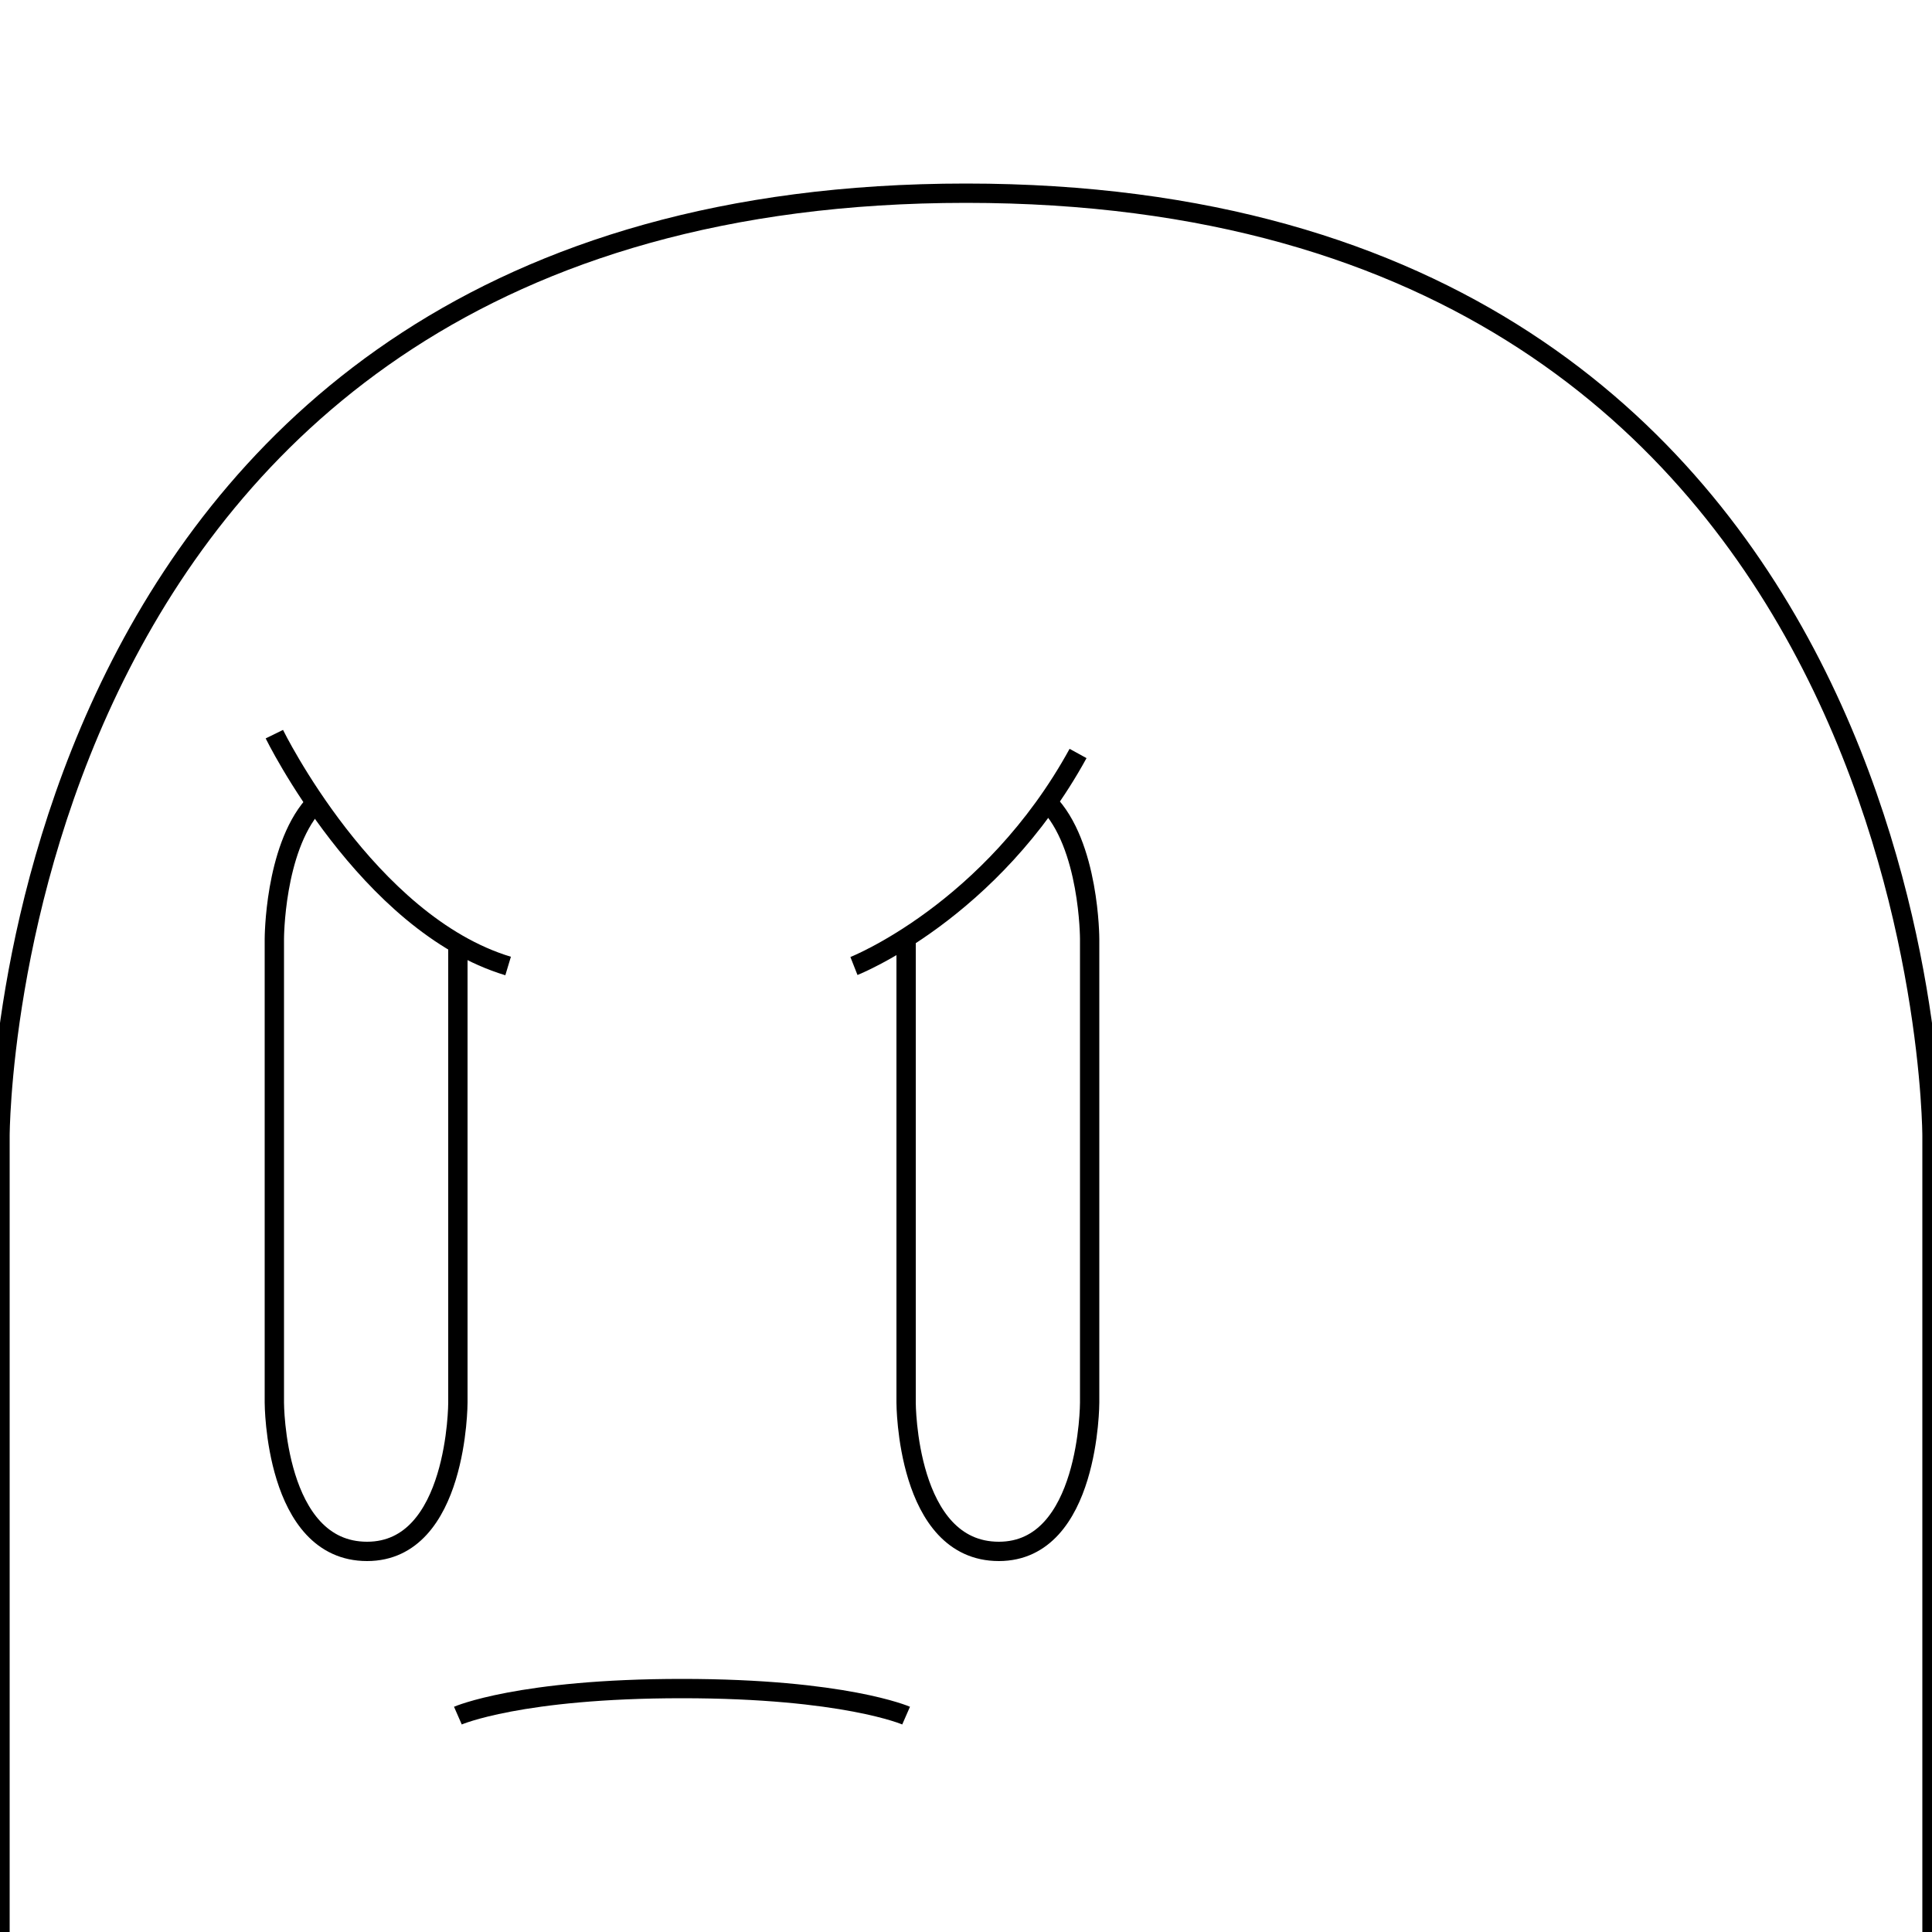
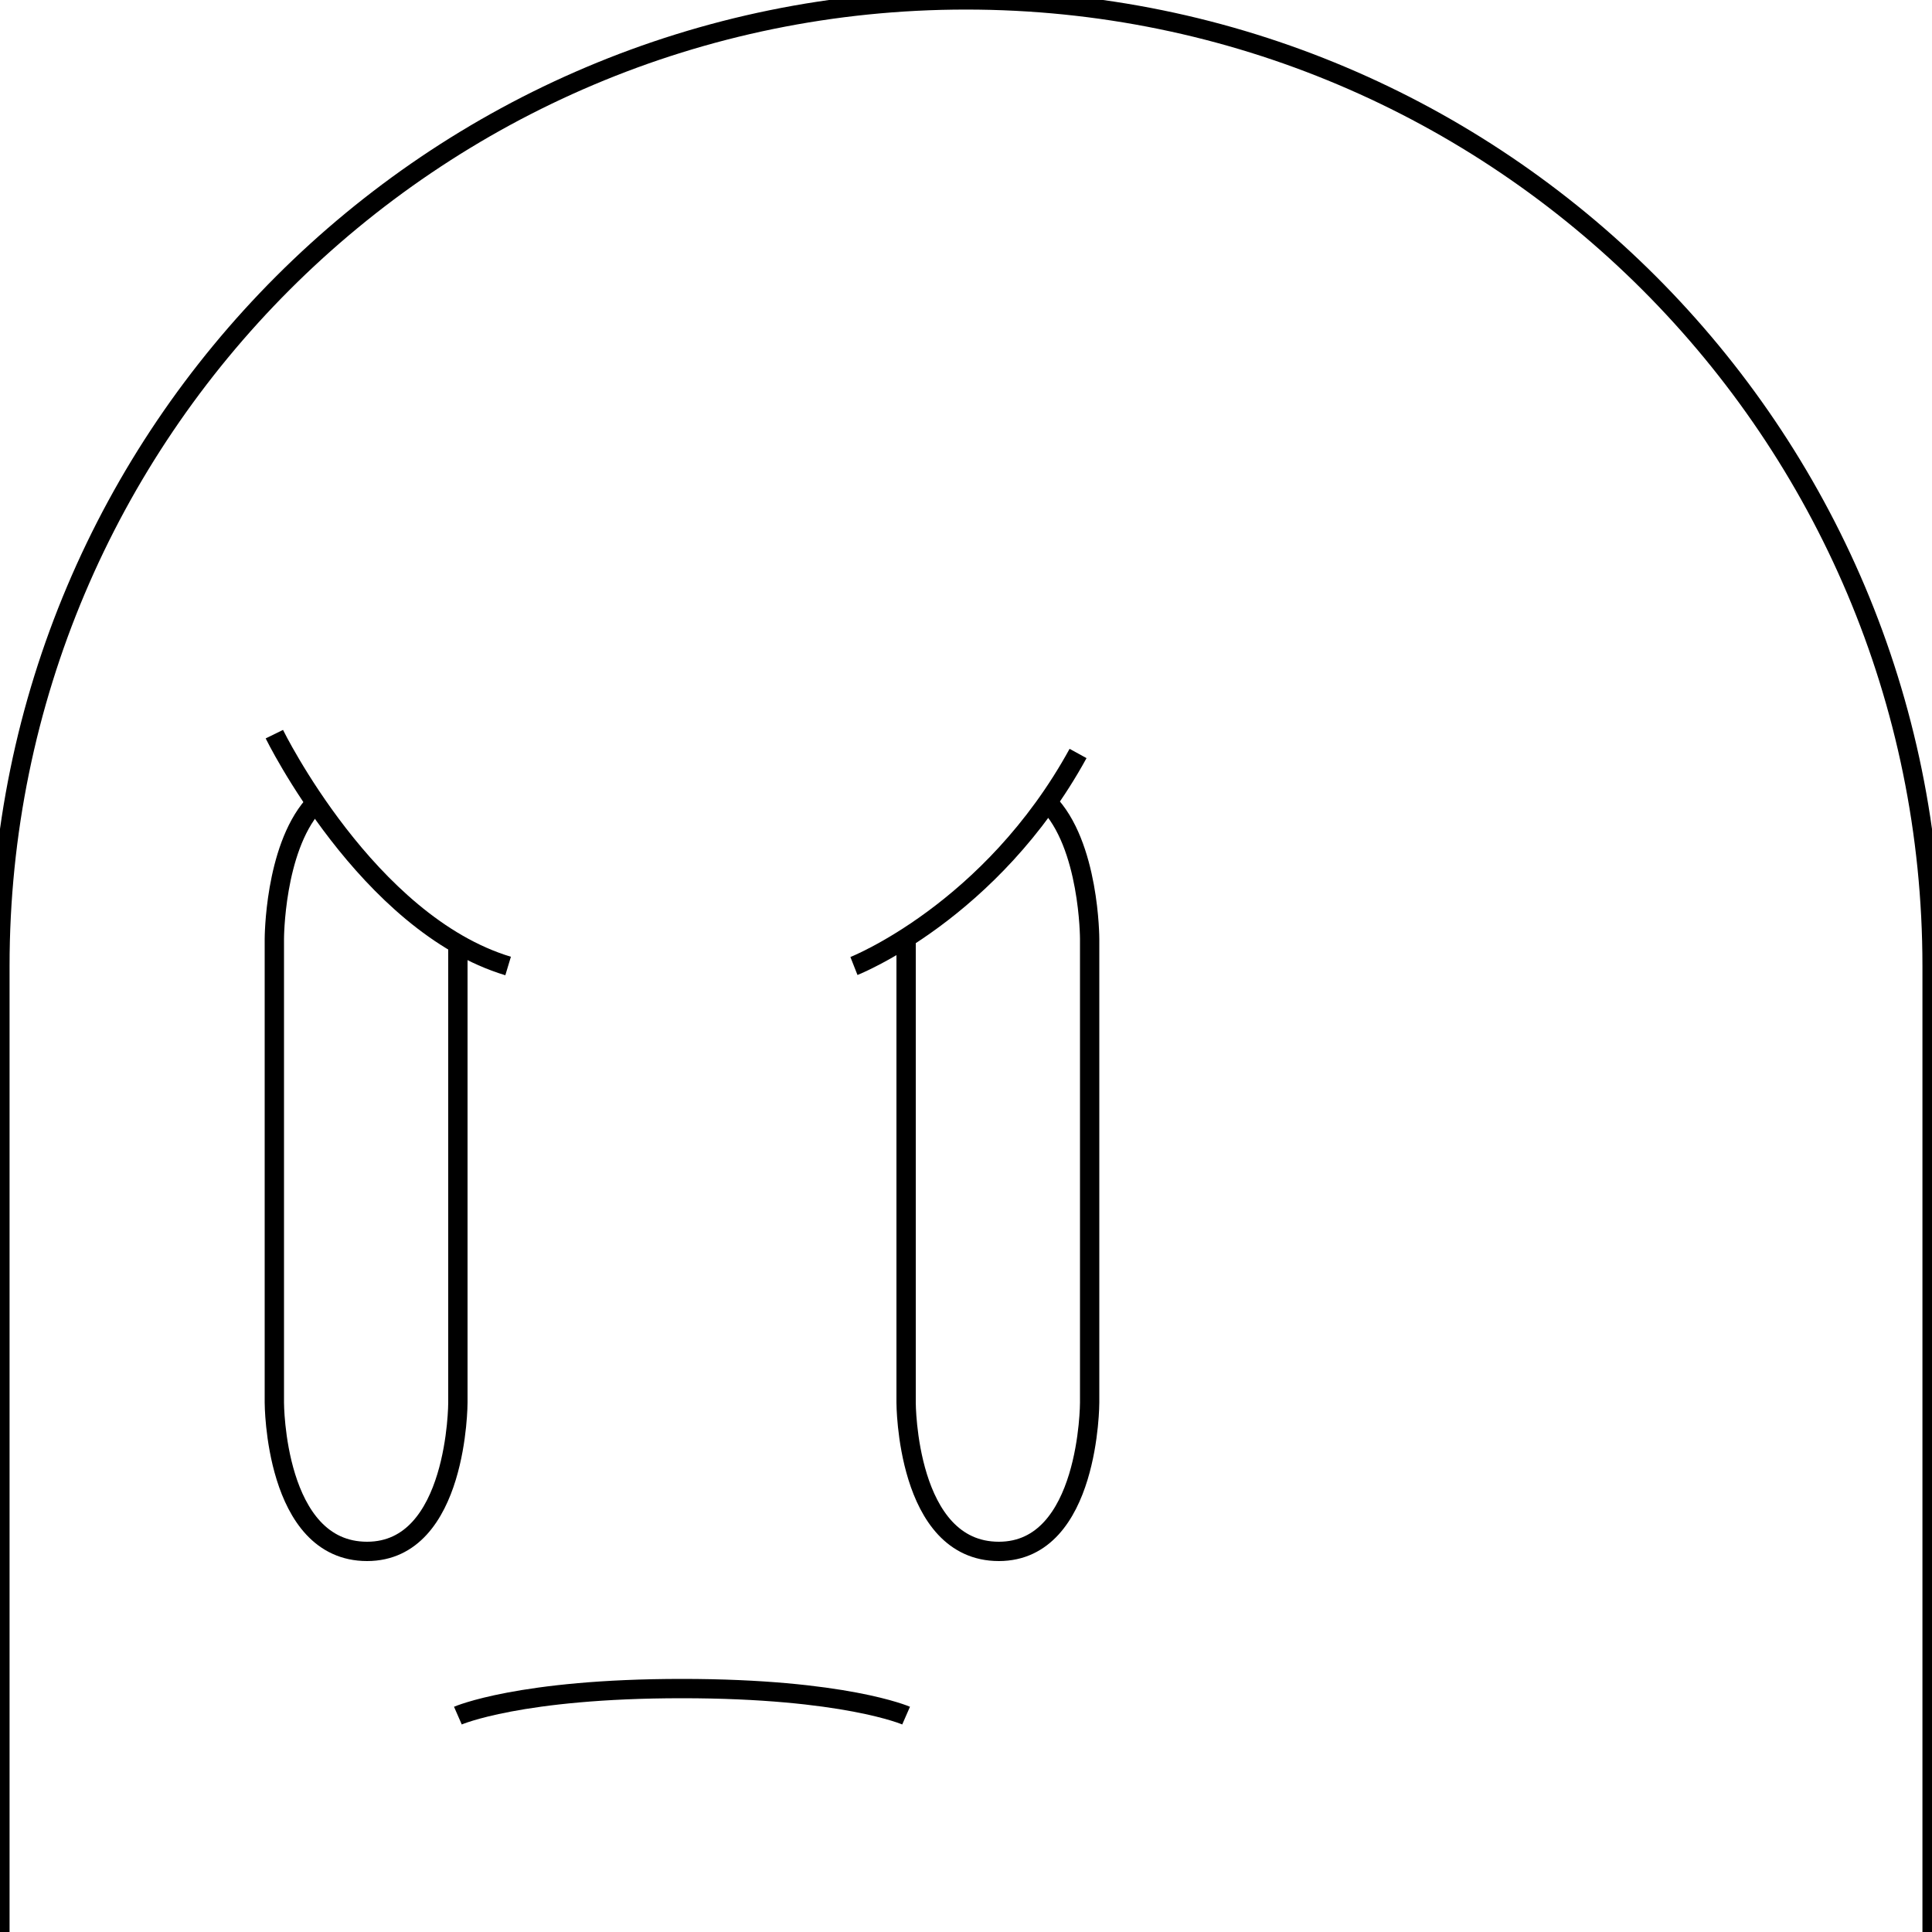
<svg xmlns="http://www.w3.org/2000/svg" version="1.1" id="Layer_2_1_" x="0px" y="0px" viewBox="0 0 100 100" style="enable-background:new 0 0 100 100;" xml:space="preserve">
  <style type="text/css">
	.st0{fill:none;stroke:#000000;stroke-miterlimit:10;}
+ 	.st1{fill:none;stroke:#000000;stroke-width:0.99;stroke-miterlimit:10;}
</style>
-   <path class="st0" d="M0,100V58.8C0,58.8,0,10,50,10s50,48.8,50,48.8V100" />
  <path class="st0" d="M23.7,48.9v23.7c0,0,0,7.7-4.7,7.7c-4.8,0-4.8-7.7-4.8-7.7v-24c0,0,0-4.6,2-6.9" />
  <path class="st0" d="M54.2,41.5c2.2,2.2,2.2,7.1,2.2,7.1v24c0,0,0,7.7-4.7,7.7c-4.8,0-4.8-7.7-4.8-7.7v-24" />
  <path class="st0" d="M46.9,88.8c0,0-3.2-1.4-11.6-1.4s-11.6,1.4-11.6,1.4" />
  <path class="st0" d="M14.2,38c0,0,4.8,9.8,12.1,12" />
  <path class="st0" d="M44.2,50c0,0,7.1-2.8,11.6-11" />
+   <path class="st1" d="M0,100V50C0,22.39,22.39,0,50,0s50,22.39,50,50v50" />
</svg>
